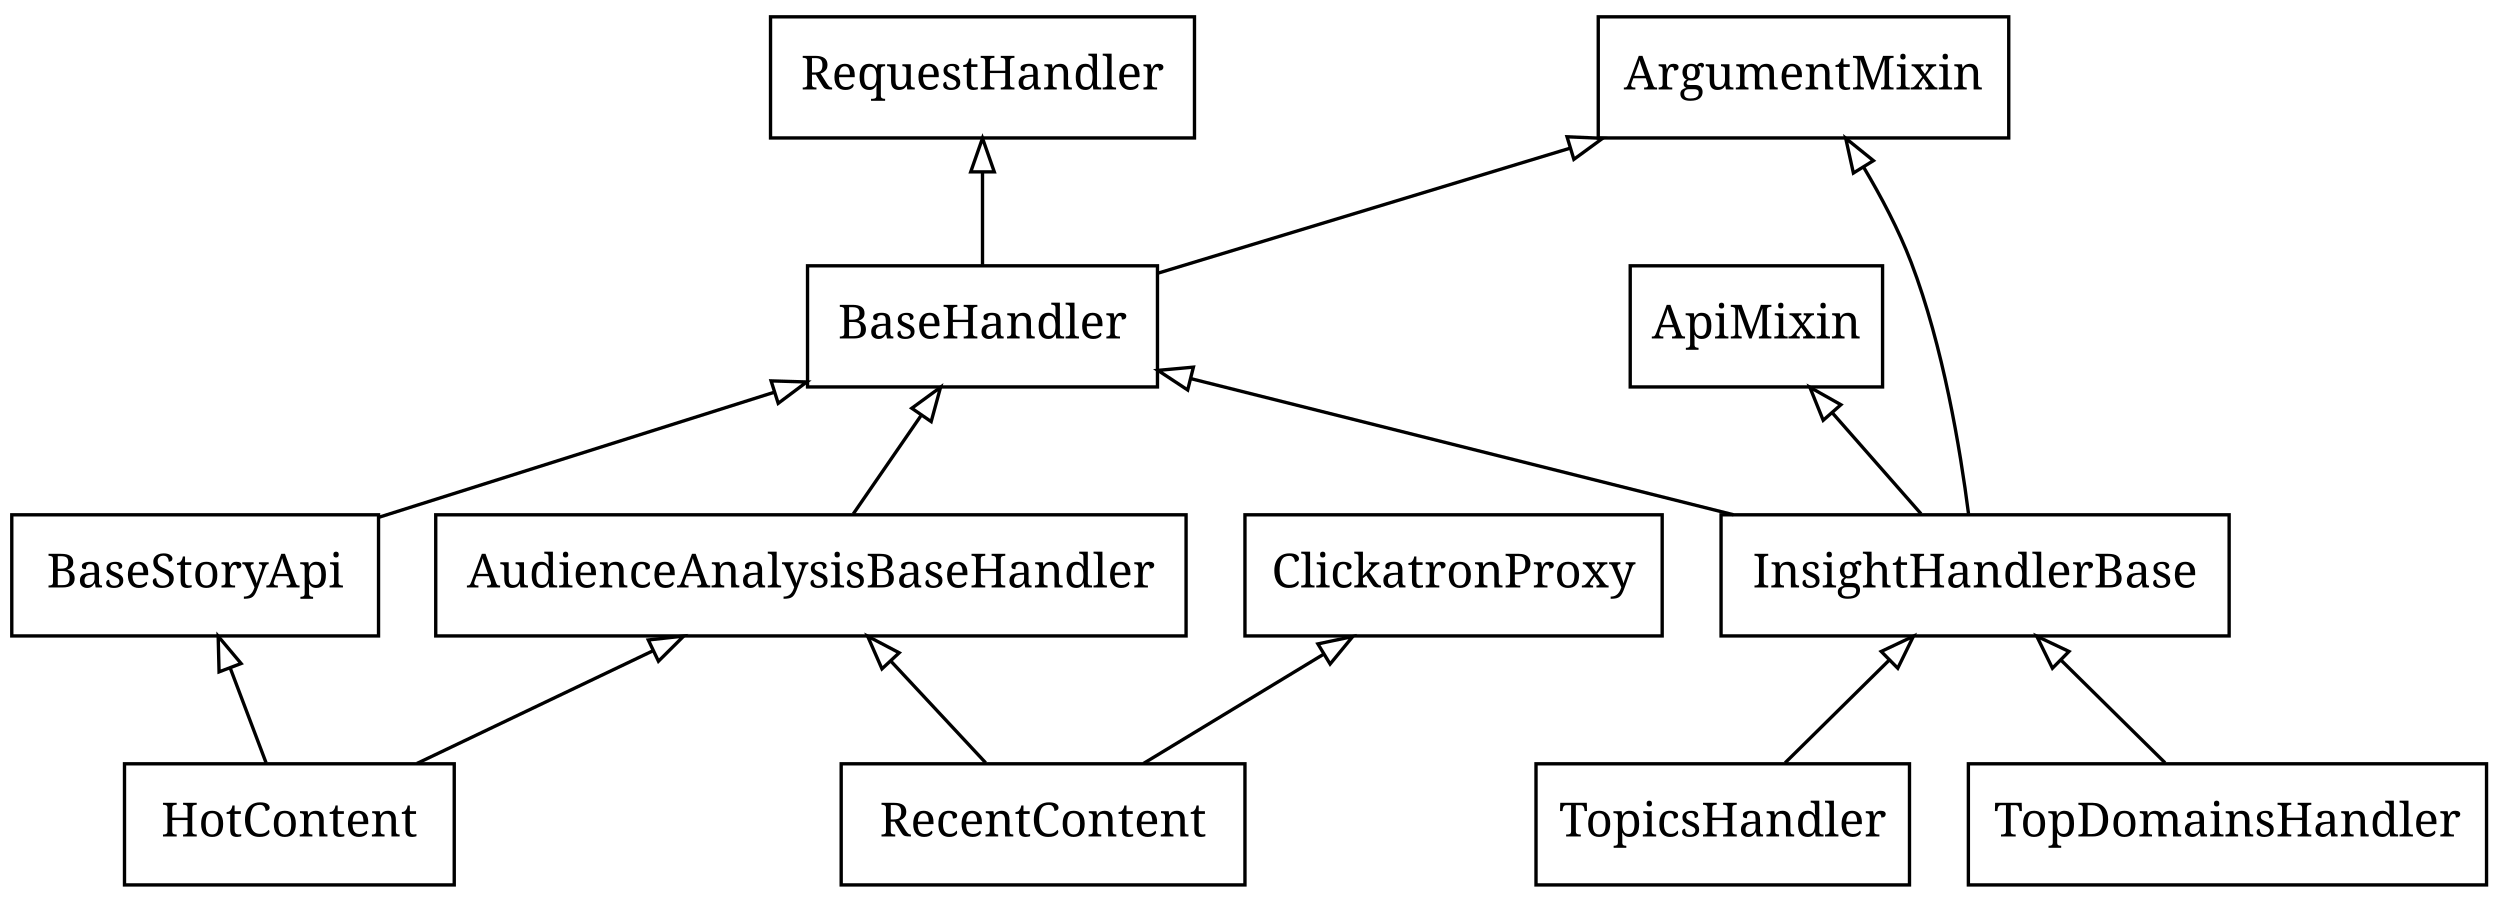
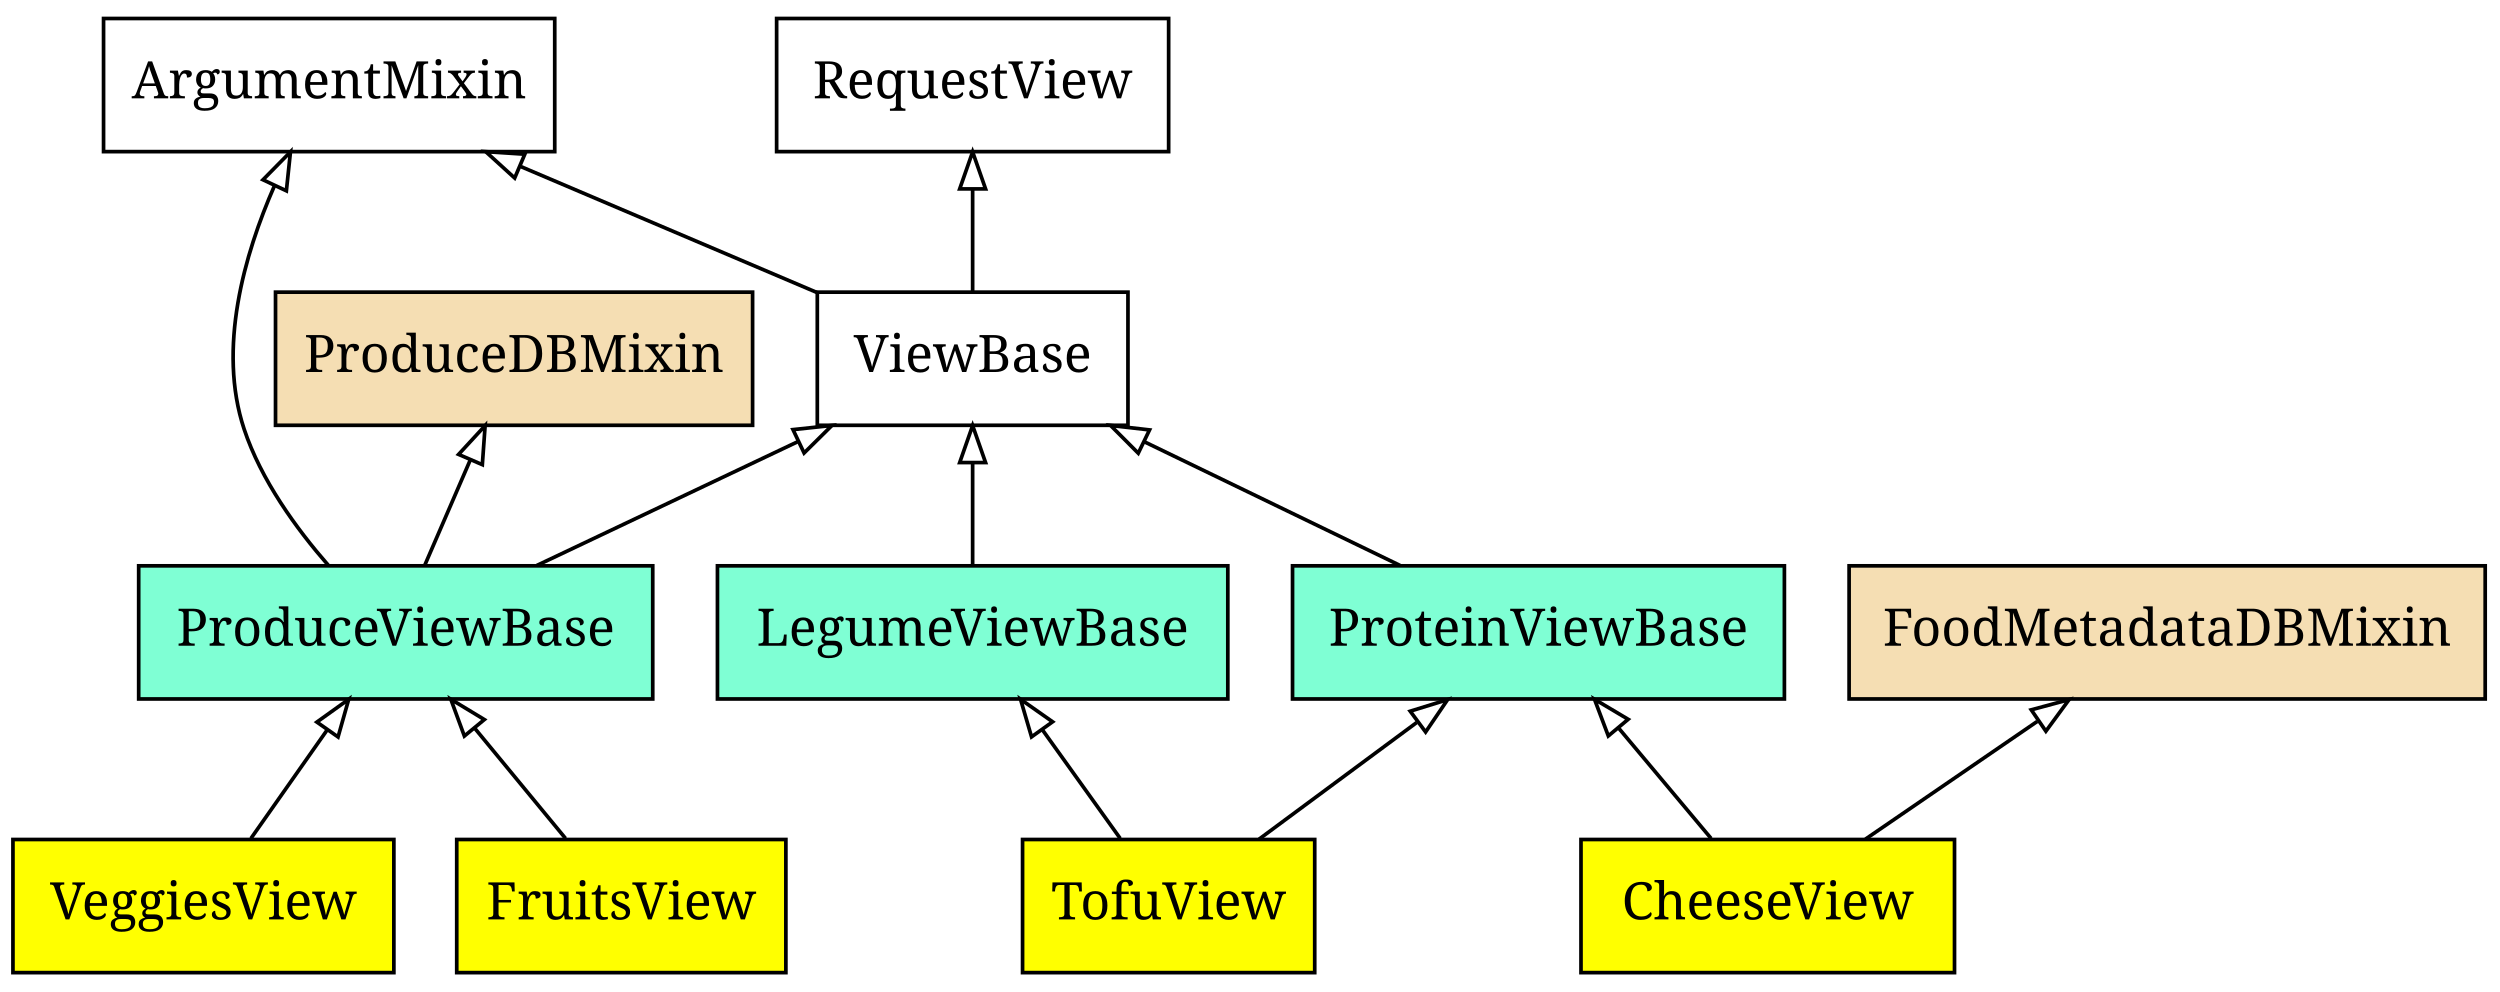
- <svg xmlns="http://www.w3.org/2000/svg" width="743pt" height="268pt" viewBox="0.00 0.00 743.00 268.00">
+ <svg xmlns="http://www.w3.org/2000/svg" width="676pt" height="268pt" viewBox="0.00 0.00 676.00 268.00">
  <g id="graph1" class="graph" transform="scale(1 1) rotate(0) translate(4 264)">
-     <polygon fill="white" stroke="white" points="-4,5 -4,-264 740,-264 740,5 -4,5" />
+     <polygon fill="white" stroke="white" points="-4,5 -4,-264 673,-264 673,5 -4,5" />
    <g id="node1" class="node">
-       <polygon fill="none" stroke="black" points="33,-1 33,-37 131,-37 131,-1 33,-1" />
-       <text text-anchor="middle" x="82" y="-15.4" font-family="Times Roman,serif" font-size="14.00">HotContent</text>
+       <polygon fill="yellow" stroke="black" points="119.5,-1 119.5,-37 208.5,-37 208.5,-1 119.5,-1" />
+       <text text-anchor="middle" x="164" y="-15.4" font-family="Times Roman,serif" font-size="14.00">FruitsView</text>
+     </g>
+     <g id="node9" class="node">
+       <polygon fill="aquamarine" stroke="black" points="33.5,-75 33.5,-111 172.5,-111 172.5,-75 33.5,-75" />
+       <text text-anchor="middle" x="103" y="-89.4" font-family="Times Roman,serif" font-size="14.00">ProduceViewBase</text>
+     </g>
+     <g id="edge20" class="edge">
+       <path fill="none" stroke="black" d="M148.921,-37.292C141.534,-46.253 132.51,-57.201 124.422,-67.013" />
+       <polygon fill="none" stroke="black" points="121.565,-64.976 117.905,-74.918 126.967,-69.428 121.565,-64.976" />
    </g>
    <g id="node2" class="node">
-       <polygon fill="none" stroke="black" points="-0.5,-75 -0.5,-111 108.5,-111 108.5,-75 -0.5,-75" />
-       <text text-anchor="middle" x="54" y="-89.4" font-family="Times Roman,serif" font-size="14.00">BaseStoryApi</text>
+       <polygon fill="yellow" stroke="black" points="-0.5,-1 -0.5,-37 102.5,-37 102.5,-1 -0.5,-1" />
+       <text text-anchor="middle" x="51" y="-15.4" font-family="Times Roman,serif" font-size="14.00">VeggiesView</text>
+     </g>
+     <g id="edge12" class="edge">
+       <path fill="none" stroke="black" d="M63.854,-37.292C70.088,-46.164 77.691,-56.983 84.532,-66.718" />
+       <polygon fill="none" stroke="black" points="81.681,-68.749 90.294,-74.918 87.408,-64.724 81.681,-68.749" />
+     </g>
+     <g id="node3" class="node">
+       <polygon fill="yellow" stroke="black" points="272.5,-1 272.5,-37 351.5,-37 351.5,-1 272.5,-1" />
+       <text text-anchor="middle" x="312" y="-15.4" font-family="Times Roman,serif" font-size="14.00">TofuView</text>
+     </g>
+     <g id="node4" class="node">
+       <polygon fill="aquamarine" stroke="black" points="190,-75 190,-111 328,-111 328,-75 190,-75" />
+       <text text-anchor="middle" x="259" y="-89.4" font-family="Times Roman,serif" font-size="14.00">LegumeViewBase</text>
+     </g>
+     <g id="edge26" class="edge">
+       <path fill="none" stroke="black" d="M298.899,-37.292C292.545,-46.164 284.796,-56.983 277.824,-66.718" />
+       <polygon fill="none" stroke="black" points="274.928,-64.75 271.95,-74.918 280.619,-68.826 274.928,-64.75" />
+     </g>
+     <g id="node8" class="node">
+       <polygon fill="aquamarine" stroke="black" points="345.5,-75 345.5,-111 478.5,-111 478.5,-75 345.5,-75" />
+       <text text-anchor="middle" x="412" y="-89.4" font-family="Times Roman,serif" font-size="14.00">ProteinViewBase</text>
    </g>
    <g id="edge2" class="edge">
-       <path fill="none" stroke="black" d="M75.079,-37.292C71.858,-45.805 67.958,-56.111 64.393,-65.533" />
-       <polygon fill="none" stroke="black" points="61.107,-64.327 60.842,-74.918 67.654,-66.804 61.107,-64.327" />
+       <path fill="none" stroke="black" d="M336.463,-37.102C349.296,-46.599 365.196,-58.365 379.094,-68.65" />
+       <polygon fill="none" stroke="black" points="377.323,-71.693 387.443,-74.828 381.487,-66.066 377.323,-71.693" />
+     </g>
+     <g id="node5" class="node">
+       <polygon fill="none" stroke="black" points="217,-149 217,-185 301,-185 301,-149 217,-149" />
+       <text text-anchor="middle" x="259" y="-163.4" font-family="Times Roman,serif" font-size="14.00">ViewBase</text>
+     </g>
+     <g id="edge4" class="edge">
+       <path fill="none" stroke="black" d="M259,-111.292C259,-119.536 259,-129.462 259,-138.638" />
+       <polygon fill="none" stroke="black" points="255.5,-138.918 259,-148.918 262.5,-138.918 255.5,-138.918" />
    </g>
    <g id="node6" class="node">
-       <polygon fill="none" stroke="black" points="125.5,-75 125.5,-111 348.5,-111 348.5,-75 125.5,-75" />
-       <text text-anchor="middle" x="237" y="-89.4" font-family="Times Roman,serif" font-size="14.00">AudienceAnalysisBaseHandler</text>
-     </g>
-     <g id="edge4" class="edge">
-       <path fill="none" stroke="black" d="M119.917,-37.102C141.107,-47.219 167.693,-59.911 190.173,-70.644" />
-       <polygon fill="none" stroke="black" points="188.674,-73.806 199.206,-74.956 191.69,-67.489 188.674,-73.806" />
-     </g>
-     <g id="node3" class="node">
-       <polygon fill="none" stroke="black" points="236,-149 236,-185 340,-185 340,-149 236,-149" />
-       <text text-anchor="middle" x="288" y="-163.4" font-family="Times Roman,serif" font-size="14.00">BaseHandler</text>
+       <polygon fill="none" stroke="black" points="24,-223 24,-259 146,-259 146,-223 24,-223" />
+       <text text-anchor="middle" x="85" y="-237.4" font-family="Times Roman,serif" font-size="14.00">ArgumentMixin</text>
    </g>
    <g id="edge6" class="edge">
-       <path fill="none" stroke="black" d="M108.567,-110.256C143.775,-121.39 189.65,-135.898 226.2,-147.456" />
-       <polygon fill="none" stroke="black" points="225.171,-150.802 235.761,-150.48 227.282,-144.128 225.171,-150.802" />
+       <path fill="none" stroke="black" d="M216.879,-184.913C192.8,-195.154 162.404,-208.081 136.863,-218.943" />
+       <polygon fill="none" stroke="black" points="135.168,-215.861 127.336,-222.995 137.908,-222.302 135.168,-215.861" />
    </g>
-     <g id="node4" class="node">
-       <polygon fill="none" stroke="black" points="471,-223 471,-259 593,-259 593,-223 471,-223" />
-       <text text-anchor="middle" x="532" y="-237.4" font-family="Times Roman,serif" font-size="14.00">ArgumentMixin</text>
+     <g id="node7" class="node">
+       <polygon fill="none" stroke="black" points="206,-223 206,-259 312,-259 312,-223 206,-223" />
+       <text text-anchor="middle" x="259" y="-237.4" font-family="Times Roman,serif" font-size="14.00">RequestView</text>
    </g>
    <g id="edge8" class="edge">
-       <path fill="none" stroke="black" d="M340.045,-182.784C375.785,-193.623 423.624,-208.132 462.602,-219.953" />
-       <polygon fill="none" stroke="black" points="461.722,-223.344 472.308,-222.897 463.754,-216.645 461.722,-223.344" />
-     </g>
-     <g id="node5" class="node">
-       <polygon fill="none" stroke="black" points="225,-223 225,-259 351,-259 351,-223 225,-223" />
-       <text text-anchor="middle" x="288" y="-237.4" font-family="Times Roman,serif" font-size="14.00">RequestHandler</text>
+       <path fill="none" stroke="black" d="M259,-185.292C259,-193.536 259,-203.462 259,-212.638" />
+       <polygon fill="none" stroke="black" points="255.5,-212.918 259,-222.918 262.5,-212.918 255.5,-212.918" />
    </g>
    <g id="edge10" class="edge">
-       <path fill="none" stroke="black" d="M288,-185.292C288,-193.536 288,-203.462 288,-212.638" />
-       <polygon fill="none" stroke="black" points="284.5,-212.918 288,-222.918 291.5,-212.918 284.5,-212.918" />
-     </g>
-     <g id="edge12" class="edge">
-       <path fill="none" stroke="black" d="M249.607,-111.292C255.659,-120.074 263.027,-130.764 269.683,-140.423" />
-       <polygon fill="none" stroke="black" points="266.982,-142.671 275.538,-148.918 272.745,-138.698 266.982,-142.671" />
-     </g>
-     <g id="node7" class="node">
-       <polygon fill="none" stroke="black" points="581,-1 581,-37 735,-37 735,-1 581,-1" />
-       <text text-anchor="middle" x="658" y="-15.4" font-family="Times Roman,serif" font-size="14.00">TopDomainsHandler</text>
-     </g>
-     <g id="node8" class="node">
-       <polygon fill="none" stroke="black" points="507.5,-75 507.5,-111 658.5,-111 658.5,-75 507.5,-75" />
-       <text text-anchor="middle" x="583" y="-89.4" font-family="Times Roman,serif" font-size="14.00">InsightHandlerBase</text>
+       <path fill="none" stroke="black" d="M374.572,-111.102C353.749,-121.174 327.646,-133.798 305.519,-144.501" />
+       <polygon fill="none" stroke="black" points="303.785,-141.451 296.306,-148.956 306.833,-147.753 303.785,-141.451" />
    </g>
    <g id="edge14" class="edge">
-       <path fill="none" stroke="black" d="M639.461,-37.292C630.106,-46.522 618.615,-57.86 608.447,-67.893" />
-       <polygon fill="none" stroke="black" points="605.986,-65.403 601.326,-74.918 610.903,-70.386 605.986,-65.403" />
+       <path fill="none" stroke="black" d="M141.162,-111.102C162.488,-121.219 189.245,-133.911 211.871,-144.644" />
+       <polygon fill="none" stroke="black" points="210.427,-147.833 220.962,-148.956 213.427,-141.508 210.427,-147.833" />
+     </g>
+     <g id="edge18" class="edge">
+       <path fill="none" stroke="black" d="M84.82,-111.097C76.101,-121.071 66.575,-134.209 62,-148 54.776,-169.778 62.017,-195.091 70.231,-213.805" />
+       <polygon fill="none" stroke="black" points="67.108,-215.388 74.543,-222.936 73.437,-212.399 67.108,-215.388" />
+     </g>
+     <g id="node10" class="node">
+       <polygon fill="wheat" stroke="black" points="70.5,-149 70.5,-185 199.5,-185 199.5,-149 70.5,-149" />
+       <text text-anchor="middle" x="135" y="-163.4" font-family="Times Roman,serif" font-size="14.00">ProduceDBMixin</text>
    </g>
    <g id="edge16" class="edge">
-       <path fill="none" stroke="black" d="M511.212,-111.008C461.853,-123.389 396.975,-139.664 349.893,-151.474" />
-       <polygon fill="none" stroke="black" points="348.976,-148.096 340.129,-153.924 350.68,-154.885 348.976,-148.096" />
+       <path fill="none" stroke="black" d="M110.91,-111.292C114.591,-119.805 119.048,-130.112 123.122,-139.533" />
+       <polygon fill="none" stroke="black" points="119.999,-141.129 127.181,-148.918 126.424,-138.35 119.999,-141.129" />
    </g>
-     <g id="edge20" class="edge">
-       <path fill="none" stroke="black" d="M581.043,-111.319C578.593,-130.439 573.51,-161.055 564,-186 560.32,-195.653 555.058,-205.593 549.862,-214.322" />
-       <polygon fill="none" stroke="black" points="546.828,-212.573 544.539,-222.917 552.779,-216.258 546.828,-212.573" />
-     </g>
-     <g id="node9" class="node">
-       <polygon fill="none" stroke="black" points="480.5,-149 480.5,-185 555.5,-185 555.5,-149 480.5,-149" />
-       <text text-anchor="middle" x="518" y="-163.4" font-family="Times Roman,serif" font-size="14.00">ApiMixin</text>
-     </g>
-     <g id="edge18" class="edge">
-       <path fill="none" stroke="black" d="M566.933,-111.292C558.983,-120.343 549.252,-131.421 540.568,-141.307" />
-       <polygon fill="none" stroke="black" points="537.852,-139.095 533.883,-148.918 543.112,-143.715 537.852,-139.095" />
-     </g>
-     <g id="node10" class="node">
-       <polygon fill="none" stroke="black" points="452.5,-1 452.5,-37 563.5,-37 563.5,-1 452.5,-1" />
-       <text text-anchor="middle" x="508" y="-15.4" font-family="Times Roman,serif" font-size="14.00">TopicsHandler</text>
+     <g id="node11" class="node">
+       <polygon fill="yellow" stroke="black" points="423.5,-1 423.5,-37 524.5,-37 524.5,-1 423.5,-1" />
+       <text text-anchor="middle" x="474" y="-15.4" font-family="Times Roman,serif" font-size="14.00">CheeseView</text>
    </g>
    <g id="edge22" class="edge">
-       <path fill="none" stroke="black" d="M526.539,-37.292C535.894,-46.522 547.385,-57.86 557.553,-67.893" />
-       <polygon fill="none" stroke="black" points="555.097,-70.386 564.674,-74.918 560.014,-65.403 555.097,-70.386" />
+       <path fill="none" stroke="black" d="M458.674,-37.292C451.166,-46.253 441.993,-57.201 433.773,-67.013" />
+       <polygon fill="none" stroke="black" points="430.889,-65.005 427.15,-74.918 436.255,-69.501 430.889,-65.005" />
    </g>
-     <g id="node11" class="node">
-       <polygon fill="none" stroke="black" points="246,-1 246,-37 366,-37 366,-1 246,-1" />
-       <text text-anchor="middle" x="306" y="-15.4" font-family="Times Roman,serif" font-size="14.00">RecentContent</text>
+     <g id="node12" class="node">
+       <polygon fill="wheat" stroke="black" points="496,-75 496,-111 668,-111 668,-75 496,-75" />
+       <text text-anchor="middle" x="582" y="-89.4" font-family="Times Roman,serif" font-size="14.00">FoodMetadataDBMixin</text>
    </g>
    <g id="edge24" class="edge">
-       <path fill="none" stroke="black" d="M288.944,-37.292C280.421,-46.433 269.971,-57.64 260.684,-67.6" />
-       <polygon fill="none" stroke="black" points="258.12,-65.218 253.86,-74.918 263.24,-69.991 258.12,-65.218" />
-     </g>
-     <g id="node12" class="node">
-       <polygon fill="none" stroke="black" points="366,-75 366,-111 490,-111 490,-75 366,-75" />
-       <text text-anchor="middle" x="428" y="-89.4" font-family="Times Roman,serif" font-size="14.00">ClickatronProxy</text>
-     </g>
-     <g id="edge26" class="edge">
-       <path fill="none" stroke="black" d="M335.845,-37.102C351.944,-46.867 372.001,-59.033 389.288,-69.519" />
-       <polygon fill="none" stroke="black" points="387.675,-72.634 398.041,-74.828 391.306,-66.649 387.675,-72.634" />
+       <path fill="none" stroke="black" d="M500.42,-37.102C514.41,-46.688 531.776,-58.587 546.886,-68.94" />
+       <polygon fill="none" stroke="black" points="545.251,-72.063 555.479,-74.828 549.208,-66.288 545.251,-72.063" />
    </g>
  </g>
</svg>
